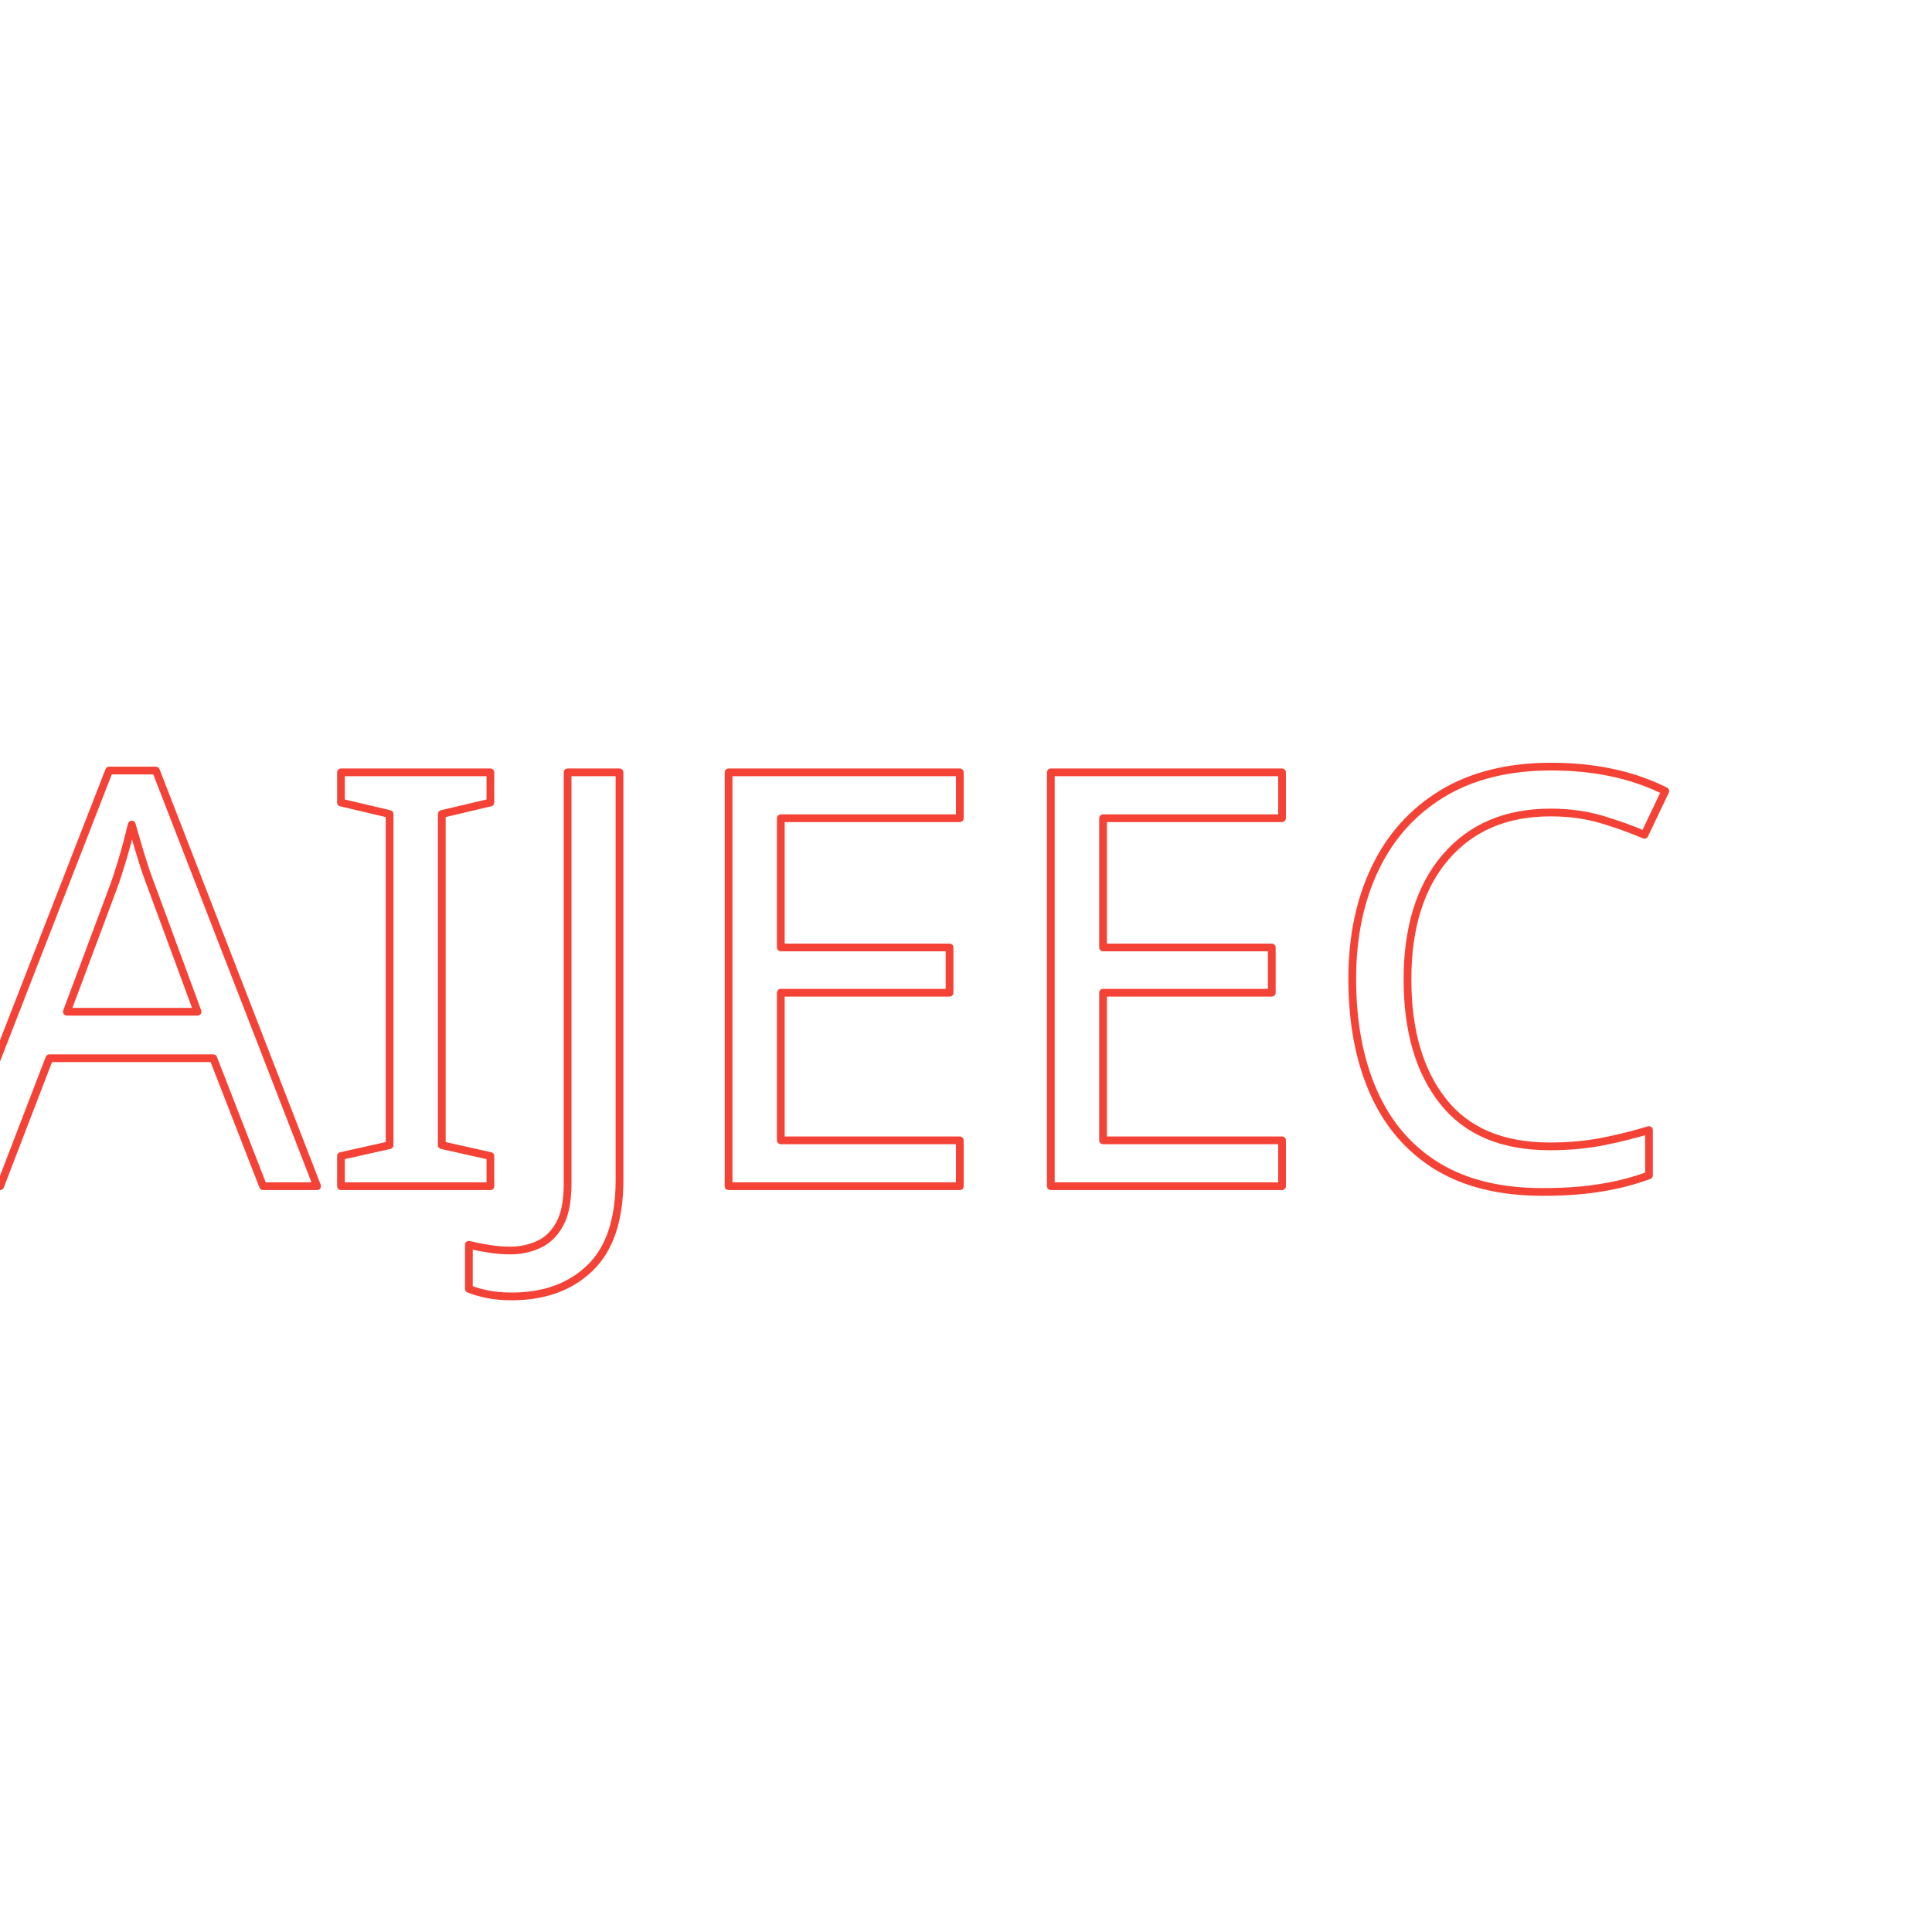
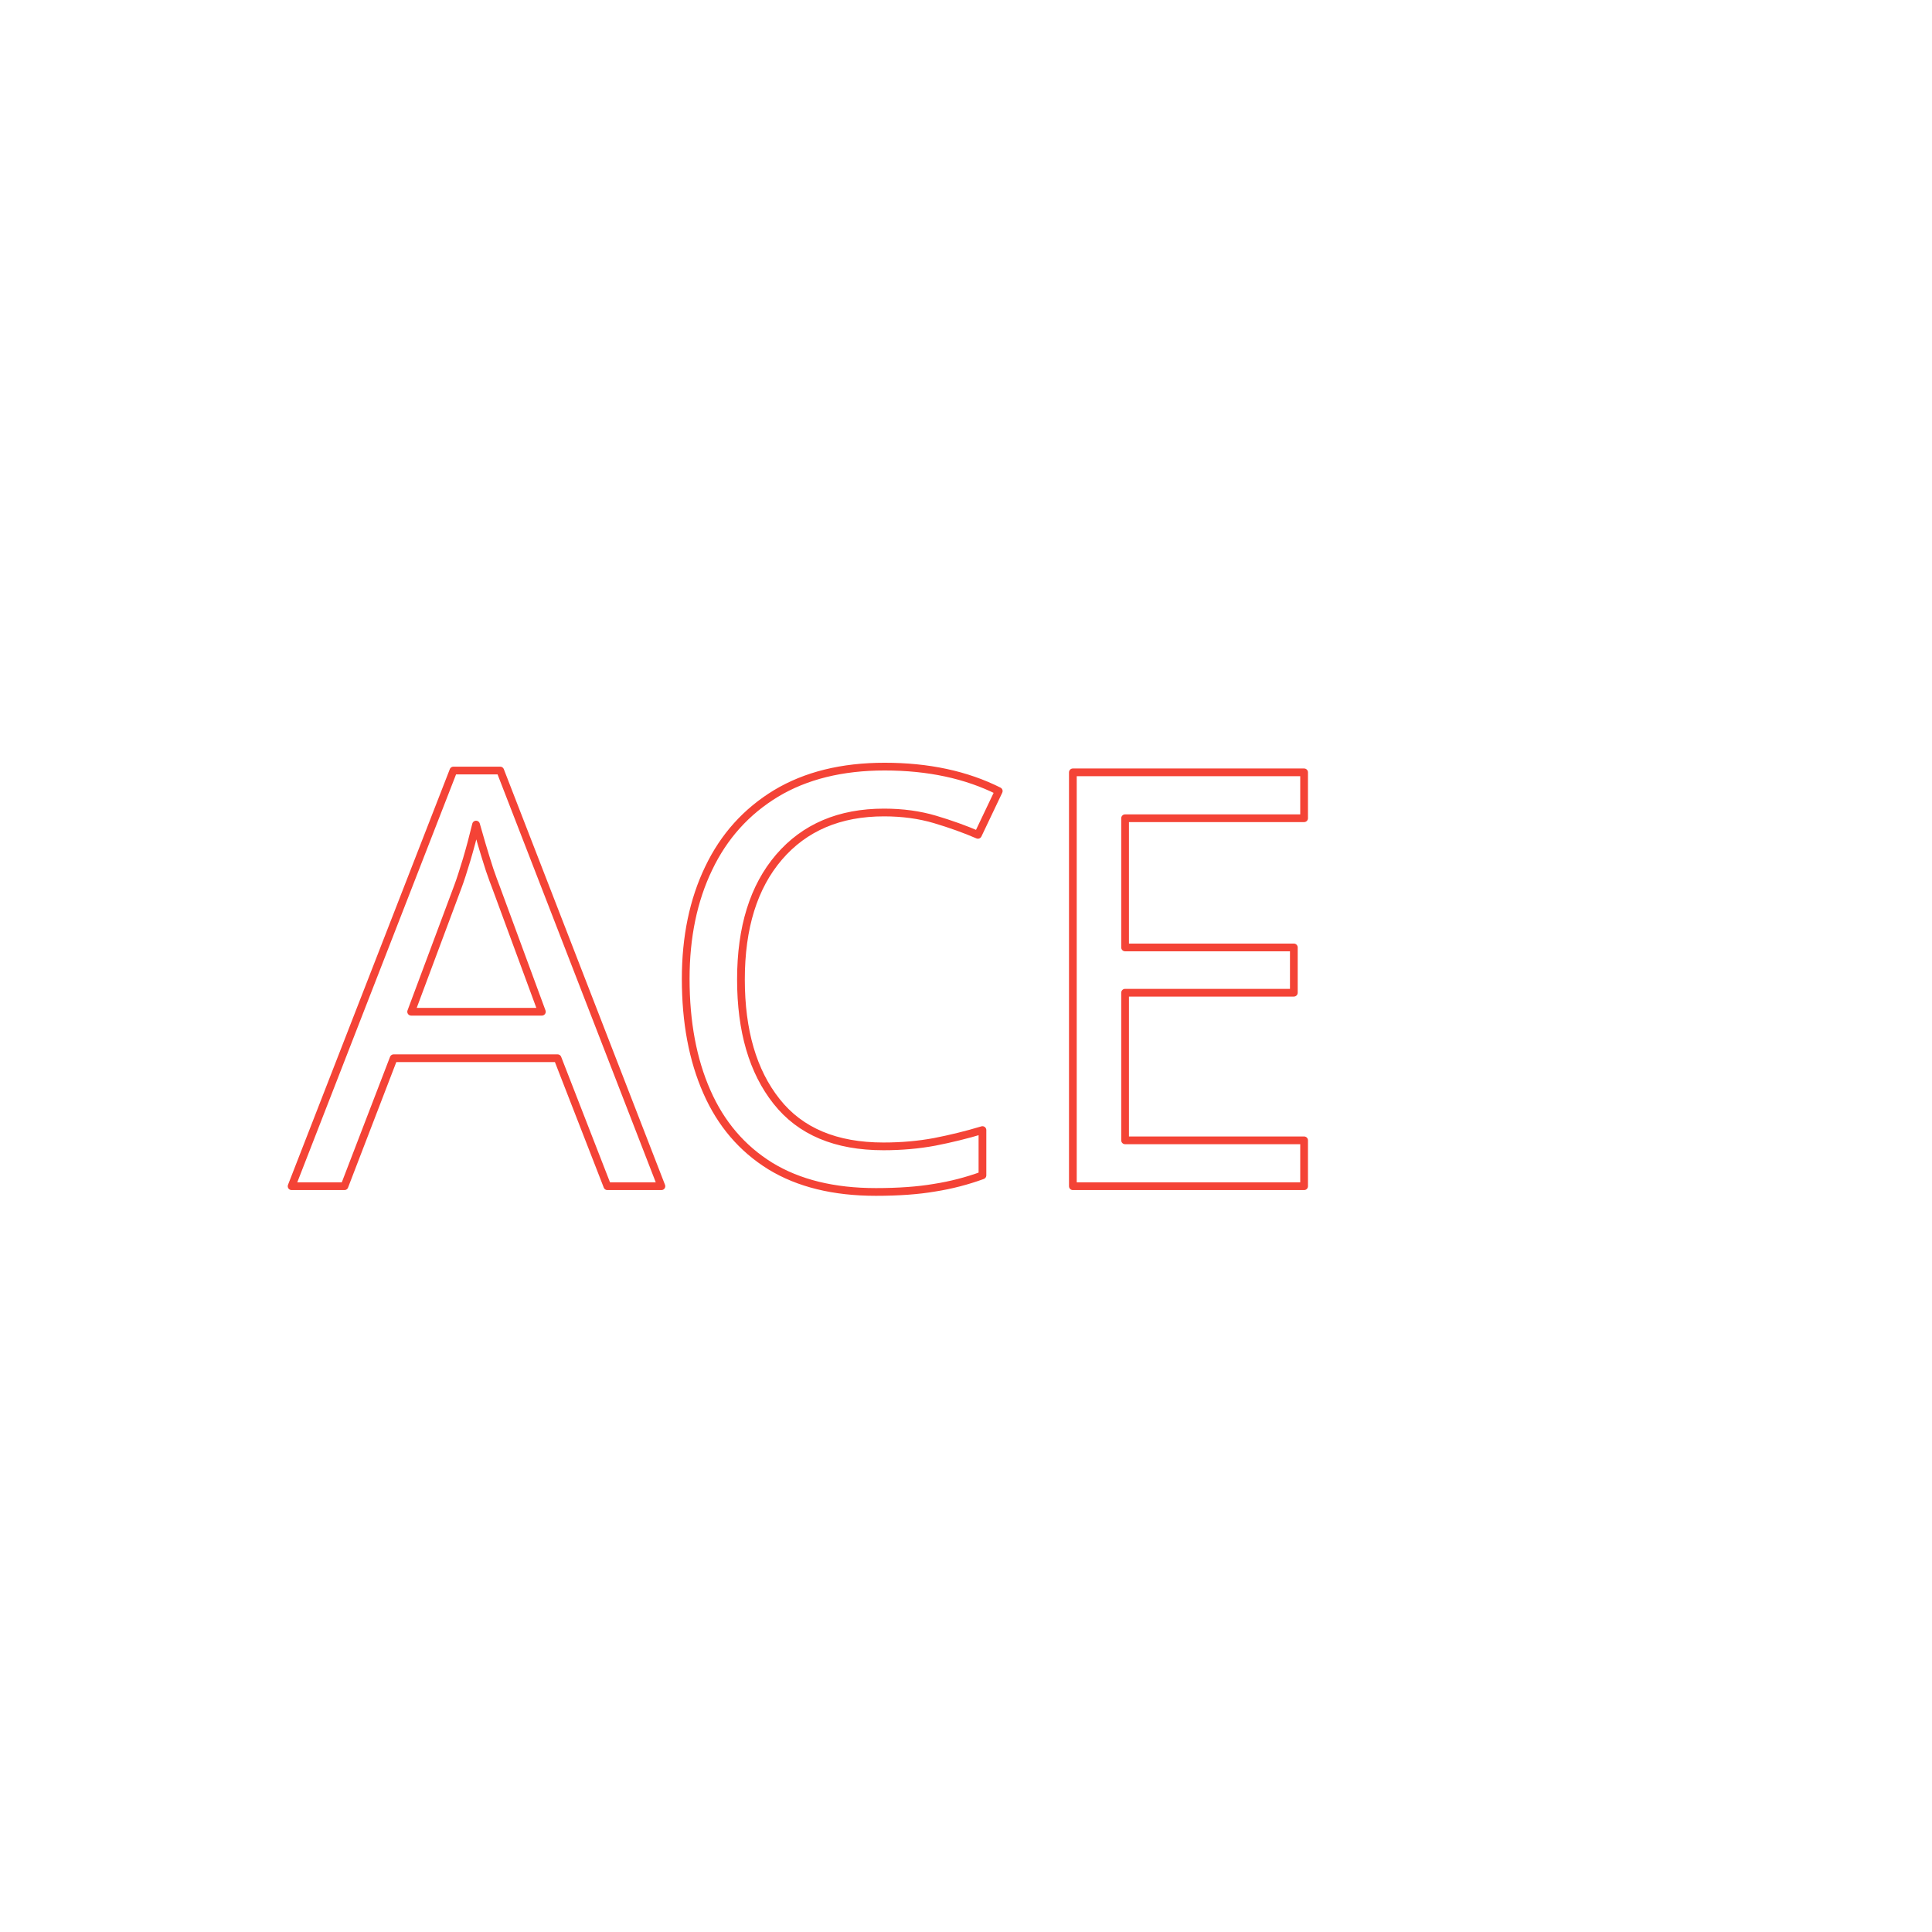
<svg xmlns="http://www.w3.org/2000/svg" width="100%" height="100%" viewBox="0 0 100 100" preserveAspectRatio="xMidYMid" class="lds-stroke">
-   <text x="50" y="50" text-anchor="middle" dy="0.38em" fill="none" stroke-linecap="round" stroke-linejoin="round" ng-attr-stroke="{{config.c1}}" ng-attr-stroke-width="{{config.width}}" ng-attr-font-size="{{config.fontSize}}" ng-attr-font-family="{{config.fontFamily}}" stroke="rgb(244,67,54)" stroke-width="0.4" font-size="30" font-family="Trebuchet MS ">AIJEEC
+   <text x="50" y="50" text-anchor="middle" dy="0.38em" fill="none" stroke-linecap="round" stroke-linejoin="round" ng-attr-stroke="{{config.c1}}" ng-attr-stroke-width="{{config.width}}" ng-attr-font-size="{{config.fontSize}}" ng-attr-font-family="{{config.fontFamily}}" stroke="rgb(244,67,54)" stroke-width="0.4" font-size="30" font-family="Trebuchet MS ">ACE
      <animate attributeName="stroke-dasharray" calcMode="spline" values="0 100;100 100;0 100" keyTimes="0;0.5;1" dur="1.5" keySplines="0.3 0 0.7 1;0.3 0 0.7 1" begin="0s" repeatCount="indefinite" />
    <animate attributeName="stroke-dashoffset" calcMode="linear" values="0;0;-100" keyTimes="0;0.5;1" dur="1.5" begin="0s" repeatCount="indefinite" />
  </text>
</svg>
